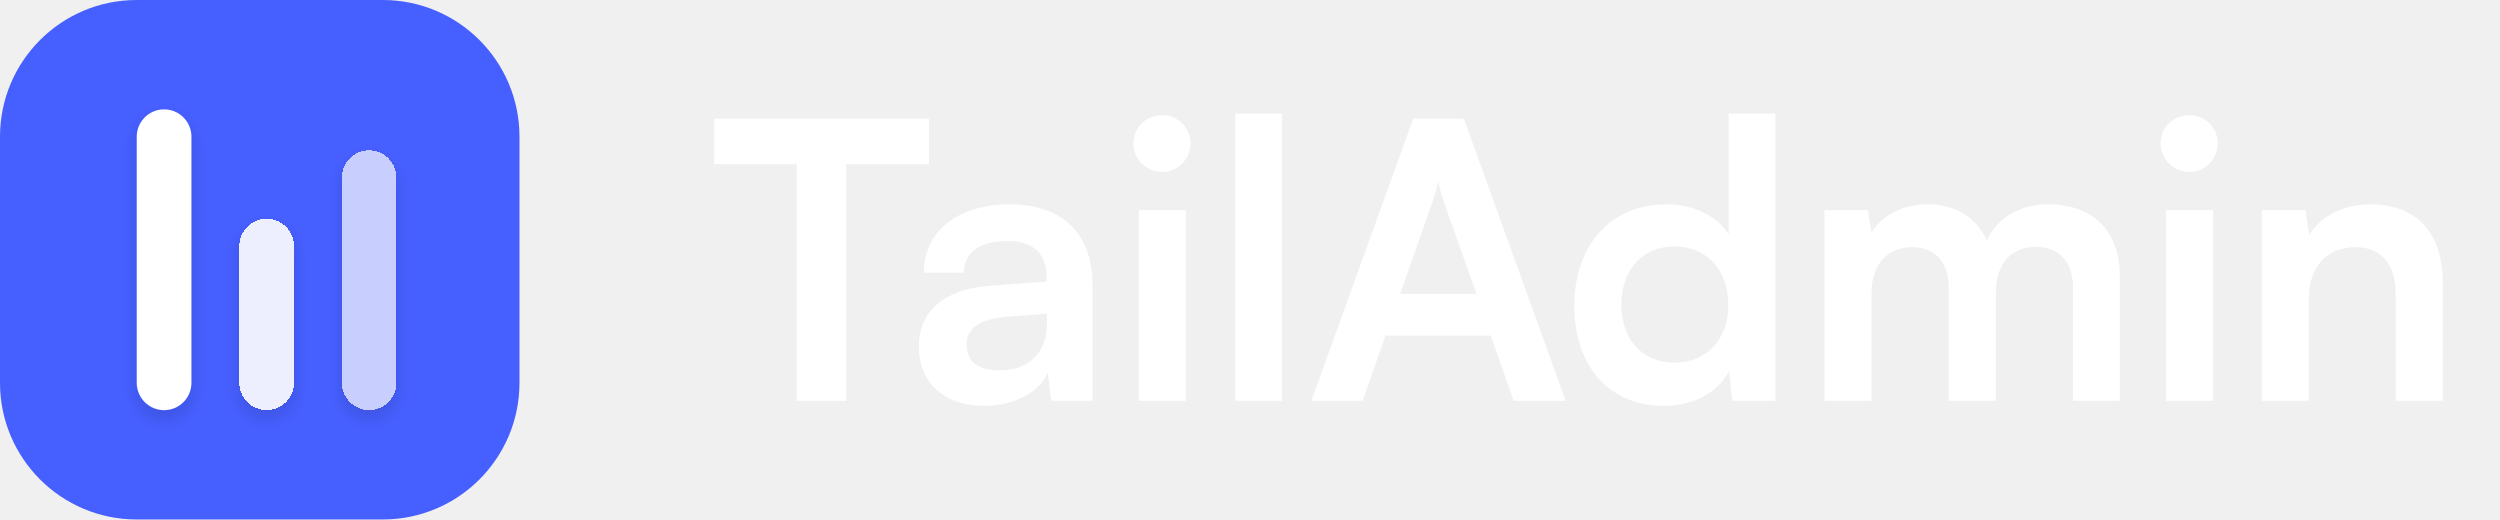
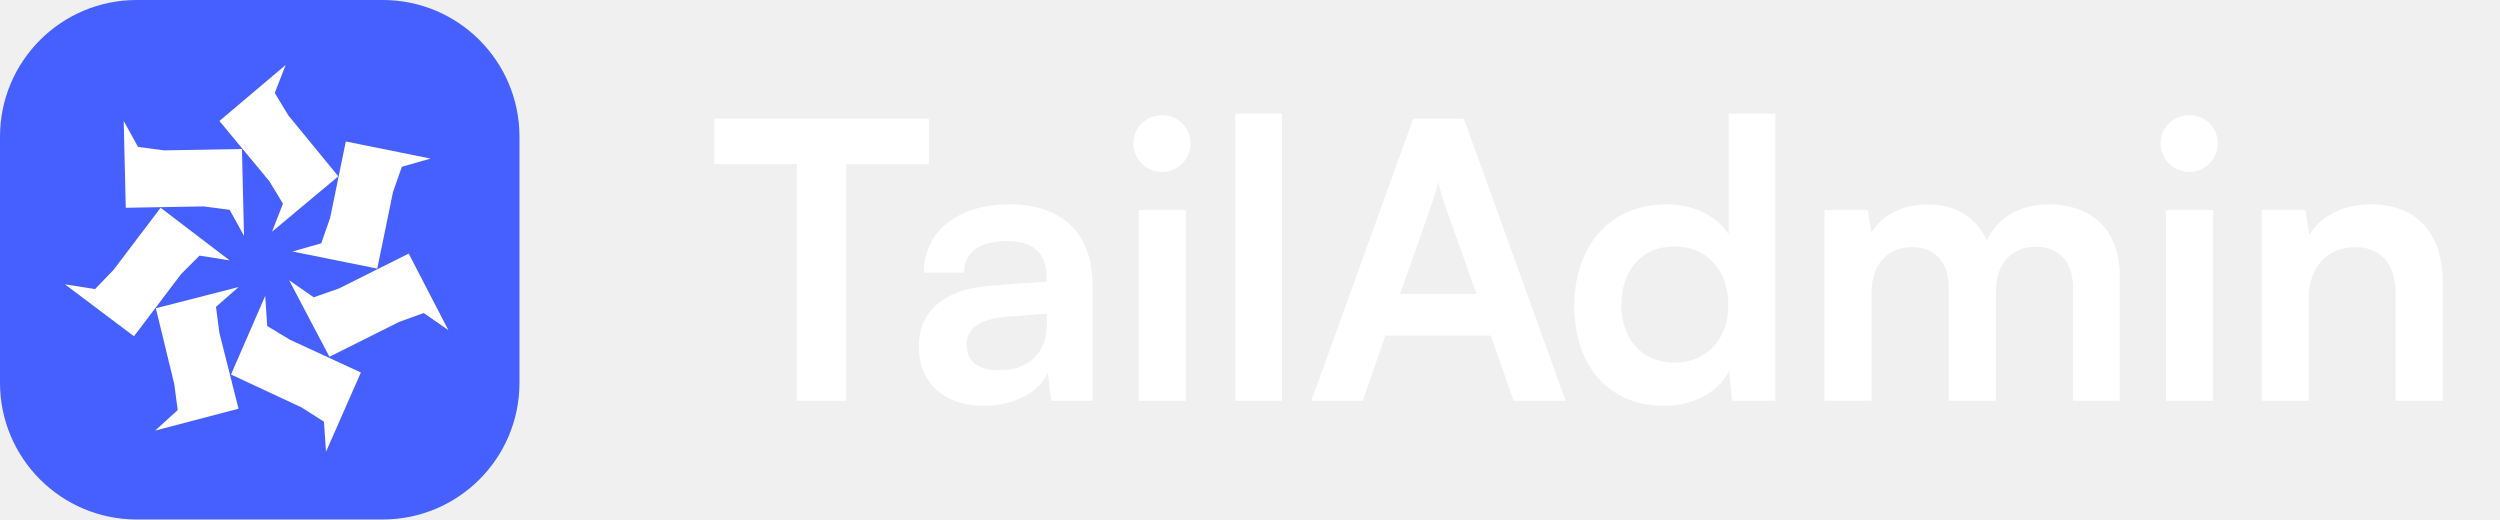
<svg xmlns="http://www.w3.org/2000/svg" width="154" height="32" viewBox="0 0 154 32" fill="none">
  <path d="M0 8.421C0 3.77 3.77 0 8.421 0H23.579C28.23 0 32 3.77 32 8.421V23.579C32 28.23 28.23 32 23.579 32H8.421C3.77 32 0 28.23 0 23.579V8.421Z" fill="#465FFF" />
-   <g filter="url(#filter0_d_1608_324)">
-     <path d="M8.424 8.422C8.424 7.491 9.178 6.737 10.108 6.737C11.038 6.737 11.792 7.491 11.792 8.422V23.579C11.792 24.51 11.038 25.264 10.108 25.264C9.178 25.264 8.424 24.51 8.424 23.579V8.422Z" fill="white" />
-   </g>
-   <g filter="url(#filter1_d_1608_324)">
-     <path d="M14.742 15.157C14.742 14.227 15.496 13.473 16.426 13.473C17.357 13.473 18.111 14.227 18.111 15.157V23.578C18.111 24.508 17.357 25.262 16.426 25.262C15.496 25.262 14.742 24.508 14.742 23.578V15.157Z" fill="white" fill-opacity="0.9" shape-rendering="crispEdges" />
-   </g>
-   <g filter="url(#filter2_d_1608_324)">
-     <path d="M21.055 10.946C21.055 10.016 21.809 9.262 22.739 9.262C23.669 9.262 24.423 10.016 24.423 10.946V23.578C24.423 24.508 23.669 25.262 22.739 25.262C21.809 25.262 21.055 24.508 21.055 23.578V10.946Z" fill="white" fill-opacity="0.7" shape-rendering="crispEdges" />
+   <g transform="translate(4, 4) scale(0.421)" fill="white">
+     <path d="M40 16.3L32.7 7.4L30.7 4.1L32.3 0L22.6 8.2L29.9 17L31.9 20.3L30.3 24.4L40 16.3Z" />
+     <path d="M25.9 12.3L14.5 12.5L10.7 12L8.6 8.2L8.9 20.9L20.3 20.7L24.1 21.2L26.2 25L25.9 12.3Z" />
+     <path d="M14 20.9L7.1 30L4.4 32.8L0 32.1L10.1 39.7L17 30.6L19.7 27.9L24.1 28.6L14 20.9Z" />
+     <path d="M13.3 35.6L16 46.7L16.5 50.5L13.2 53.5L25.4 50.3L22.6 39.2L22.1 35.4L25.4 32.5L13.3 35.6Z" />
+     <path d="M24.3 45.3L34.6 50.1L37.9 52.2L38.2 56.6L43.3 45L32.9 40.2L29.6 38.2L29.3 33.8L24.3 45.3Z" />
+     <path d="M38.7 42.7L48.9 37.6L52.5 36.3L56.1 38.8L50.3 27.6L40.1 32.7L36.4 34L32.8 31.5L38.7 42.7Z" />
+     <path d="M45.7 29.8L48 18.6L49.3 14.9L53.5 13.7L41.1 11.2L38.8 22.4L37.5 26.1L33.3 27.3L45.7 29.8Z" />
  </g>
  <path d="M44 10.115H49.089V24.691H52.132V10.115H57.221V7.309H44V10.115Z" fill="white" />
  <path d="M60.617 25C62.448 25 64.042 24.168 64.541 22.955L64.755 24.691H67.299V17.558C67.299 14.3 65.349 12.588 62.187 12.588C59.001 12.588 56.908 14.252 56.908 16.797H59.381C59.381 15.56 60.332 14.847 62.044 14.847C63.518 14.847 64.47 15.489 64.47 17.082V17.343L60.95 17.605C58.168 17.819 56.599 19.174 56.599 21.338C56.599 23.549 58.121 25 60.617 25ZM61.569 22.812C60.261 22.812 59.547 22.289 59.547 21.219C59.547 20.268 60.237 19.674 62.044 19.507L64.493 19.317V19.935C64.493 21.742 63.352 22.812 61.569 22.812Z" fill="white" />
  <path d="M71.6 10.591C72.551 10.591 73.335 9.806 73.335 8.831C73.335 7.856 72.551 7.095 71.6 7.095C70.601 7.095 69.816 7.856 69.816 8.831C69.816 9.806 70.601 10.591 71.6 10.591ZM70.149 24.691H73.05V12.944H70.149V24.691Z" fill="white" />
  <path d="M78.972 24.691V7H76.095V24.691H78.972Z" fill="white" />
  <path d="M83.941 24.691L85.344 20.672H91.835L93.238 24.691H96.448L90.171 7.309H87.056L80.778 24.691H83.941ZM88.221 12.493C88.387 12.017 88.53 11.494 88.601 11.161C88.649 11.518 88.815 12.041 88.958 12.493L90.955 18.104H86.247L88.221 12.493Z" fill="white" />
  <path d="M102.493 25C104.276 25 105.798 24.215 106.511 22.86L106.701 24.691H109.364V7H106.487V14.443C105.75 13.277 104.3 12.588 102.659 12.588C99.116 12.588 96.976 15.203 96.976 18.865C96.976 22.503 99.092 25 102.493 25ZM103.135 22.337C101.113 22.337 99.877 20.863 99.877 18.77C99.877 16.678 101.113 15.18 103.135 15.18C105.156 15.18 106.464 16.654 106.464 18.77C106.464 20.886 105.156 22.337 103.135 22.337Z" fill="white" />
  <path d="M115.289 24.691V18.033C115.289 16.131 116.406 15.227 117.785 15.227C119.164 15.227 120.044 16.107 120.044 17.748V24.691H122.945V18.033C122.945 16.107 124.015 15.203 125.418 15.203C126.797 15.203 127.701 16.083 127.701 17.771V24.691H130.578V17.011C130.578 14.3 129.008 12.588 126.155 12.588C124.372 12.588 122.993 13.468 122.398 14.823C121.78 13.468 120.543 12.588 118.76 12.588C117.072 12.588 115.883 13.349 115.289 14.324L115.051 12.944H112.388V24.691H115.289Z" fill="white" />
  <path d="M134.876 10.591C135.827 10.591 136.612 9.806 136.612 8.831C136.612 7.856 135.827 7.095 134.876 7.095C133.877 7.095 133.093 7.856 133.093 8.831C133.093 9.806 133.877 10.591 134.876 10.591ZM133.426 24.691H136.327V12.944H133.426V24.691Z" fill="white" />
  <path d="M142.225 24.691V18.366C142.225 16.464 143.318 15.227 145.102 15.227C146.6 15.227 147.575 16.178 147.575 18.152V24.691H150.476V17.462C150.476 14.419 148.954 12.588 146.005 12.588C144.412 12.588 142.985 13.277 142.248 14.466L142.011 12.944H139.324V24.691H142.225Z" fill="white" />
-   <defs>
-     <filter id="filter0_d_1608_324" x="7.424" y="6.237" width="5.368" height="20.526" filterUnits="userSpaceOnUse" color-interpolation-filters="sRGB">
-       <feFlood flood-opacity="0" result="BackgroundImageFix" />
-       <feColorMatrix in="SourceAlpha" type="matrix" values="0 0 0 0 0 0 0 0 0 0 0 0 0 0 0 0 0 0 127 0" result="hardAlpha" />
-       <feOffset dy="0.5" />
-       <feGaussianBlur stdDeviation="0.5" />
-       <feComposite in2="hardAlpha" operator="out" />
-       <feColorMatrix type="matrix" values="0 0 0 0 0 0 0 0 0 0 0 0 0 0 0 0 0 0 0.12 0" />
-       <feBlend mode="normal" in2="BackgroundImageFix" result="effect1_dropShadow_1608_324" />
-       <feBlend mode="normal" in="SourceGraphic" in2="effect1_dropShadow_1608_324" result="shape" />
-     </filter>
-     <filter id="filter1_d_1608_324" x="13.742" y="12.973" width="5.368" height="13.79" filterUnits="userSpaceOnUse" color-interpolation-filters="sRGB">
-       <feFlood flood-opacity="0" result="BackgroundImageFix" />
-       <feColorMatrix in="SourceAlpha" type="matrix" values="0 0 0 0 0 0 0 0 0 0 0 0 0 0 0 0 0 0 127 0" result="hardAlpha" />
-       <feOffset dy="0.5" />
-       <feGaussianBlur stdDeviation="0.5" />
-       <feComposite in2="hardAlpha" operator="out" />
-       <feColorMatrix type="matrix" values="0 0 0 0 0 0 0 0 0 0 0 0 0 0 0 0 0 0 0.12 0" />
-       <feBlend mode="normal" in2="BackgroundImageFix" result="effect1_dropShadow_1608_324" />
-       <feBlend mode="normal" in="SourceGraphic" in2="effect1_dropShadow_1608_324" result="shape" />
-     </filter>
-     <filter id="filter2_d_1608_324" x="20.055" y="8.762" width="5.368" height="18" filterUnits="userSpaceOnUse" color-interpolation-filters="sRGB">
-       <feFlood flood-opacity="0" result="BackgroundImageFix" />
-       <feColorMatrix in="SourceAlpha" type="matrix" values="0 0 0 0 0 0 0 0 0 0 0 0 0 0 0 0 0 0 127 0" result="hardAlpha" />
-       <feOffset dy="0.5" />
-       <feGaussianBlur stdDeviation="0.5" />
-       <feComposite in2="hardAlpha" operator="out" />
-       <feColorMatrix type="matrix" values="0 0 0 0 0 0 0 0 0 0 0 0 0 0 0 0 0 0 0.12 0" />
-       <feBlend mode="normal" in2="BackgroundImageFix" result="effect1_dropShadow_1608_324" />
-       <feBlend mode="normal" in="SourceGraphic" in2="effect1_dropShadow_1608_324" result="shape" />
-     </filter>
-   </defs>
</svg>
